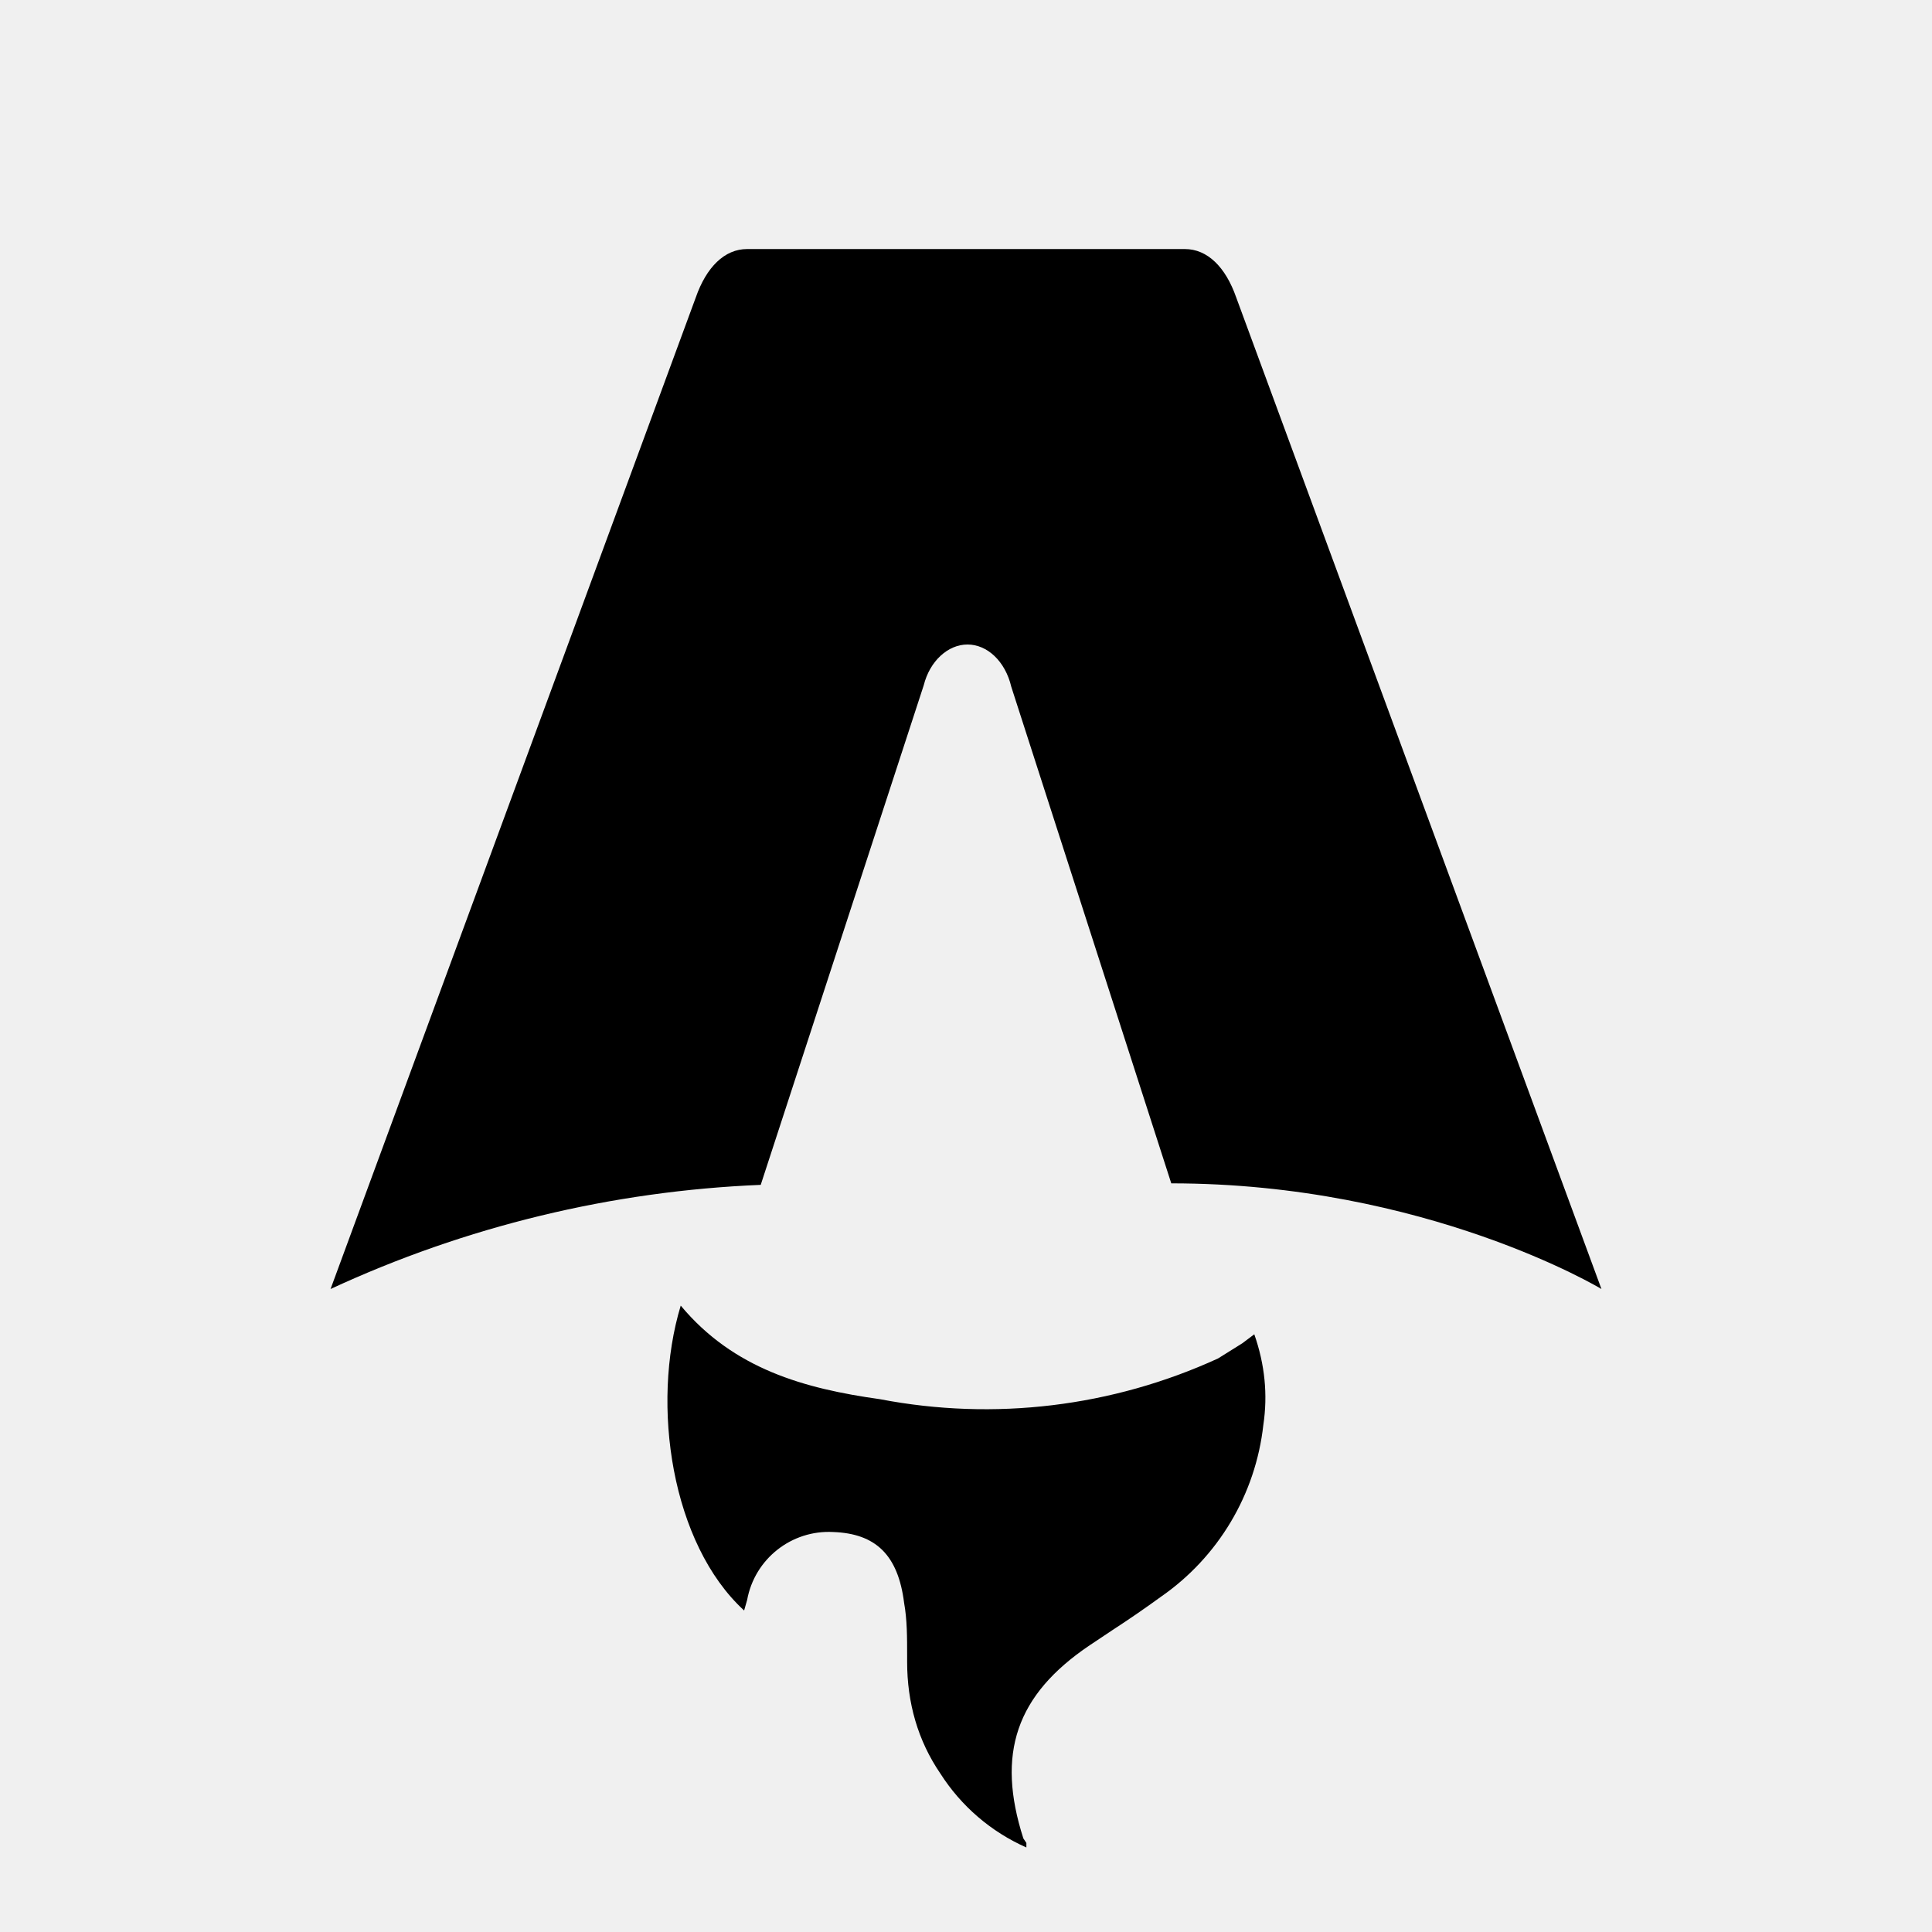
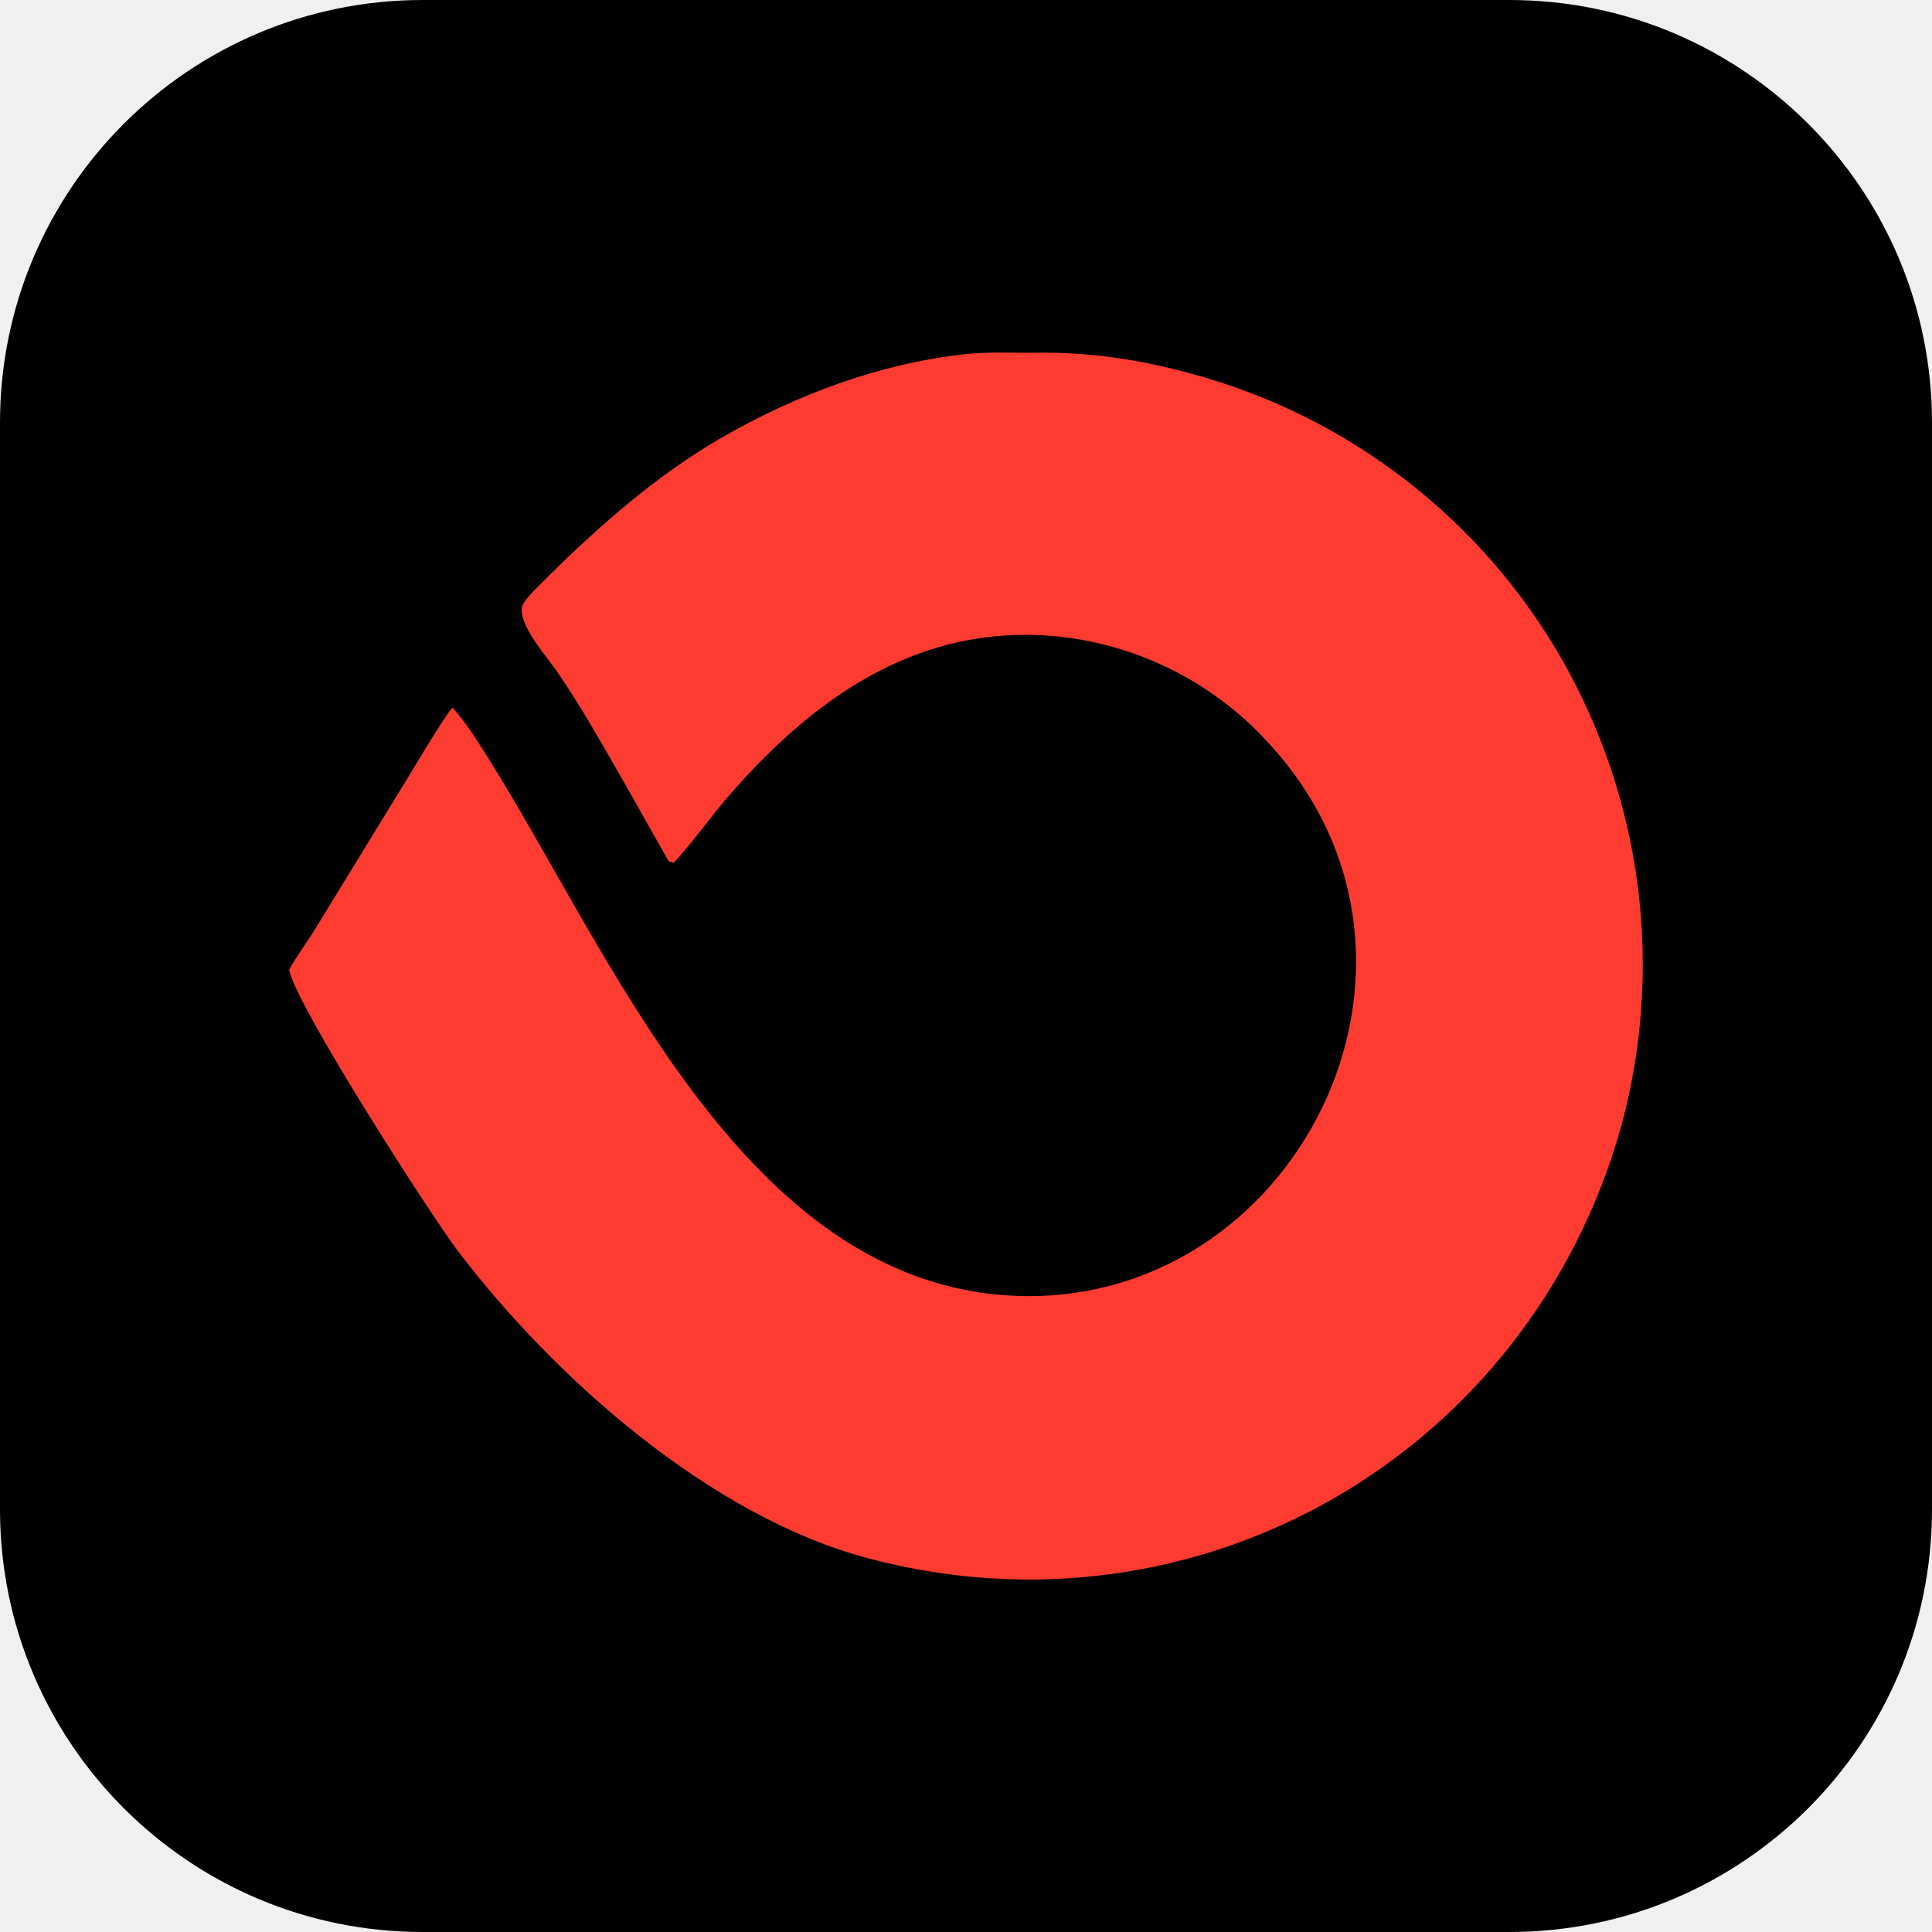
- <svg xmlns="http://www.w3.org/2000/svg" fill="none" viewBox="0 0 128 128">
-   <path d="M50.4 78.5a75.1 75.1 0 0 0-28.5 6.9l24.2-65.7c.7-2 1.9-3.2 3.4-3.2h29c1.5 0 2.7 1.2 3.4 3.2l24.2 65.7s-11.6-7-28.5-7L67 45.5c-.4-1.7-1.6-2.8-2.9-2.8-1.3 0-2.5 1.1-2.9 2.7L50.4 78.5Zm-1.1 28.2Zm-4.2-20.2c-2 6.6-.6 15.8 4.2 20.2a17.5 17.5 0 0 1 .2-.7 5.5 5.5 0 0 1 5.7-4.5c2.8.1 4.3 1.5 4.7 4.7.2 1.1.2 2.3.2 3.5v.4c0 2.7.7 5.2 2.2 7.4a13 13 0 0 0 5.7 4.9v-.3l-.2-.3c-1.8-5.6-.5-9.5 4.4-12.8l1.5-1a73 73 0 0 0 3.2-2.2 16 16 0 0 0 6.8-11.4c.3-2 .1-4-.6-6l-.8.6-1.6 1a37 37 0 0 1-22.4 2.7c-5-.7-9.7-2-13.2-6.2Z" />
-   <style>
-         path { fill: #000; }
-         @media (prefers-color-scheme: dark) {
-             path { fill: #FFF; }
-         }
-     </style>
+ <svg xmlns="http://www.w3.org/2000/svg" viewBox="0 0 128 128">
+   <rect width="128" height="128" rx="28" fill="#000" />
+   <g transform="translate(-105.10 22.98) scale(0.108)">
+     <path d="M1250.76 221.307c7.94 8.891 14.16 18.729 20.53 28.786 75.91 119.898 157.1 324.287 323.57 331.995 172.52 7.987 279.68-203.057 158.07-337.307a202.97 202.97 0 0 0-141.09-67.904c-79.85-3.783-140.81 40.206-191.25 98.107-11.68 13.404-21.97 28.341-33.99 41.371-2.55-.384-2.84-.054-4.24-2.517-16.94-29.768-33.16-59.35-50.86-88.769-5.3-8.796-10.17-16.356-16.51-25.718-6.19-9.132-22.84-27.216-21.76-39.212.43-4.836 13.44-16.219 16.92-20.02 31.35-31.006 67.1-62.206 105.34-84.21 45.83-26.38 96.6-45.56 149.4-51.396 14.65-1.62 29.57-.73 44.14-.925 32.25-.431 63.78 4.203 94.92 12.879a374.08 374.08 0 0 1 226.99 174.595 378.36 378.36 0 0 1 36.55 287.835c-56.86 201.184-260.01 317.992-461.97 264.215-96.44-25.678-192.11-110.353-251.51-188.535-16.71-21.985-100.26-151.978-103.46-172.55 3.03-5.888 11.96-18.332 16.04-25.077l56.86-92.81c4.18-6.833 23.25-39.019 27.31-42.833" fill="#fe3b30" />
+   </g>
</svg>
